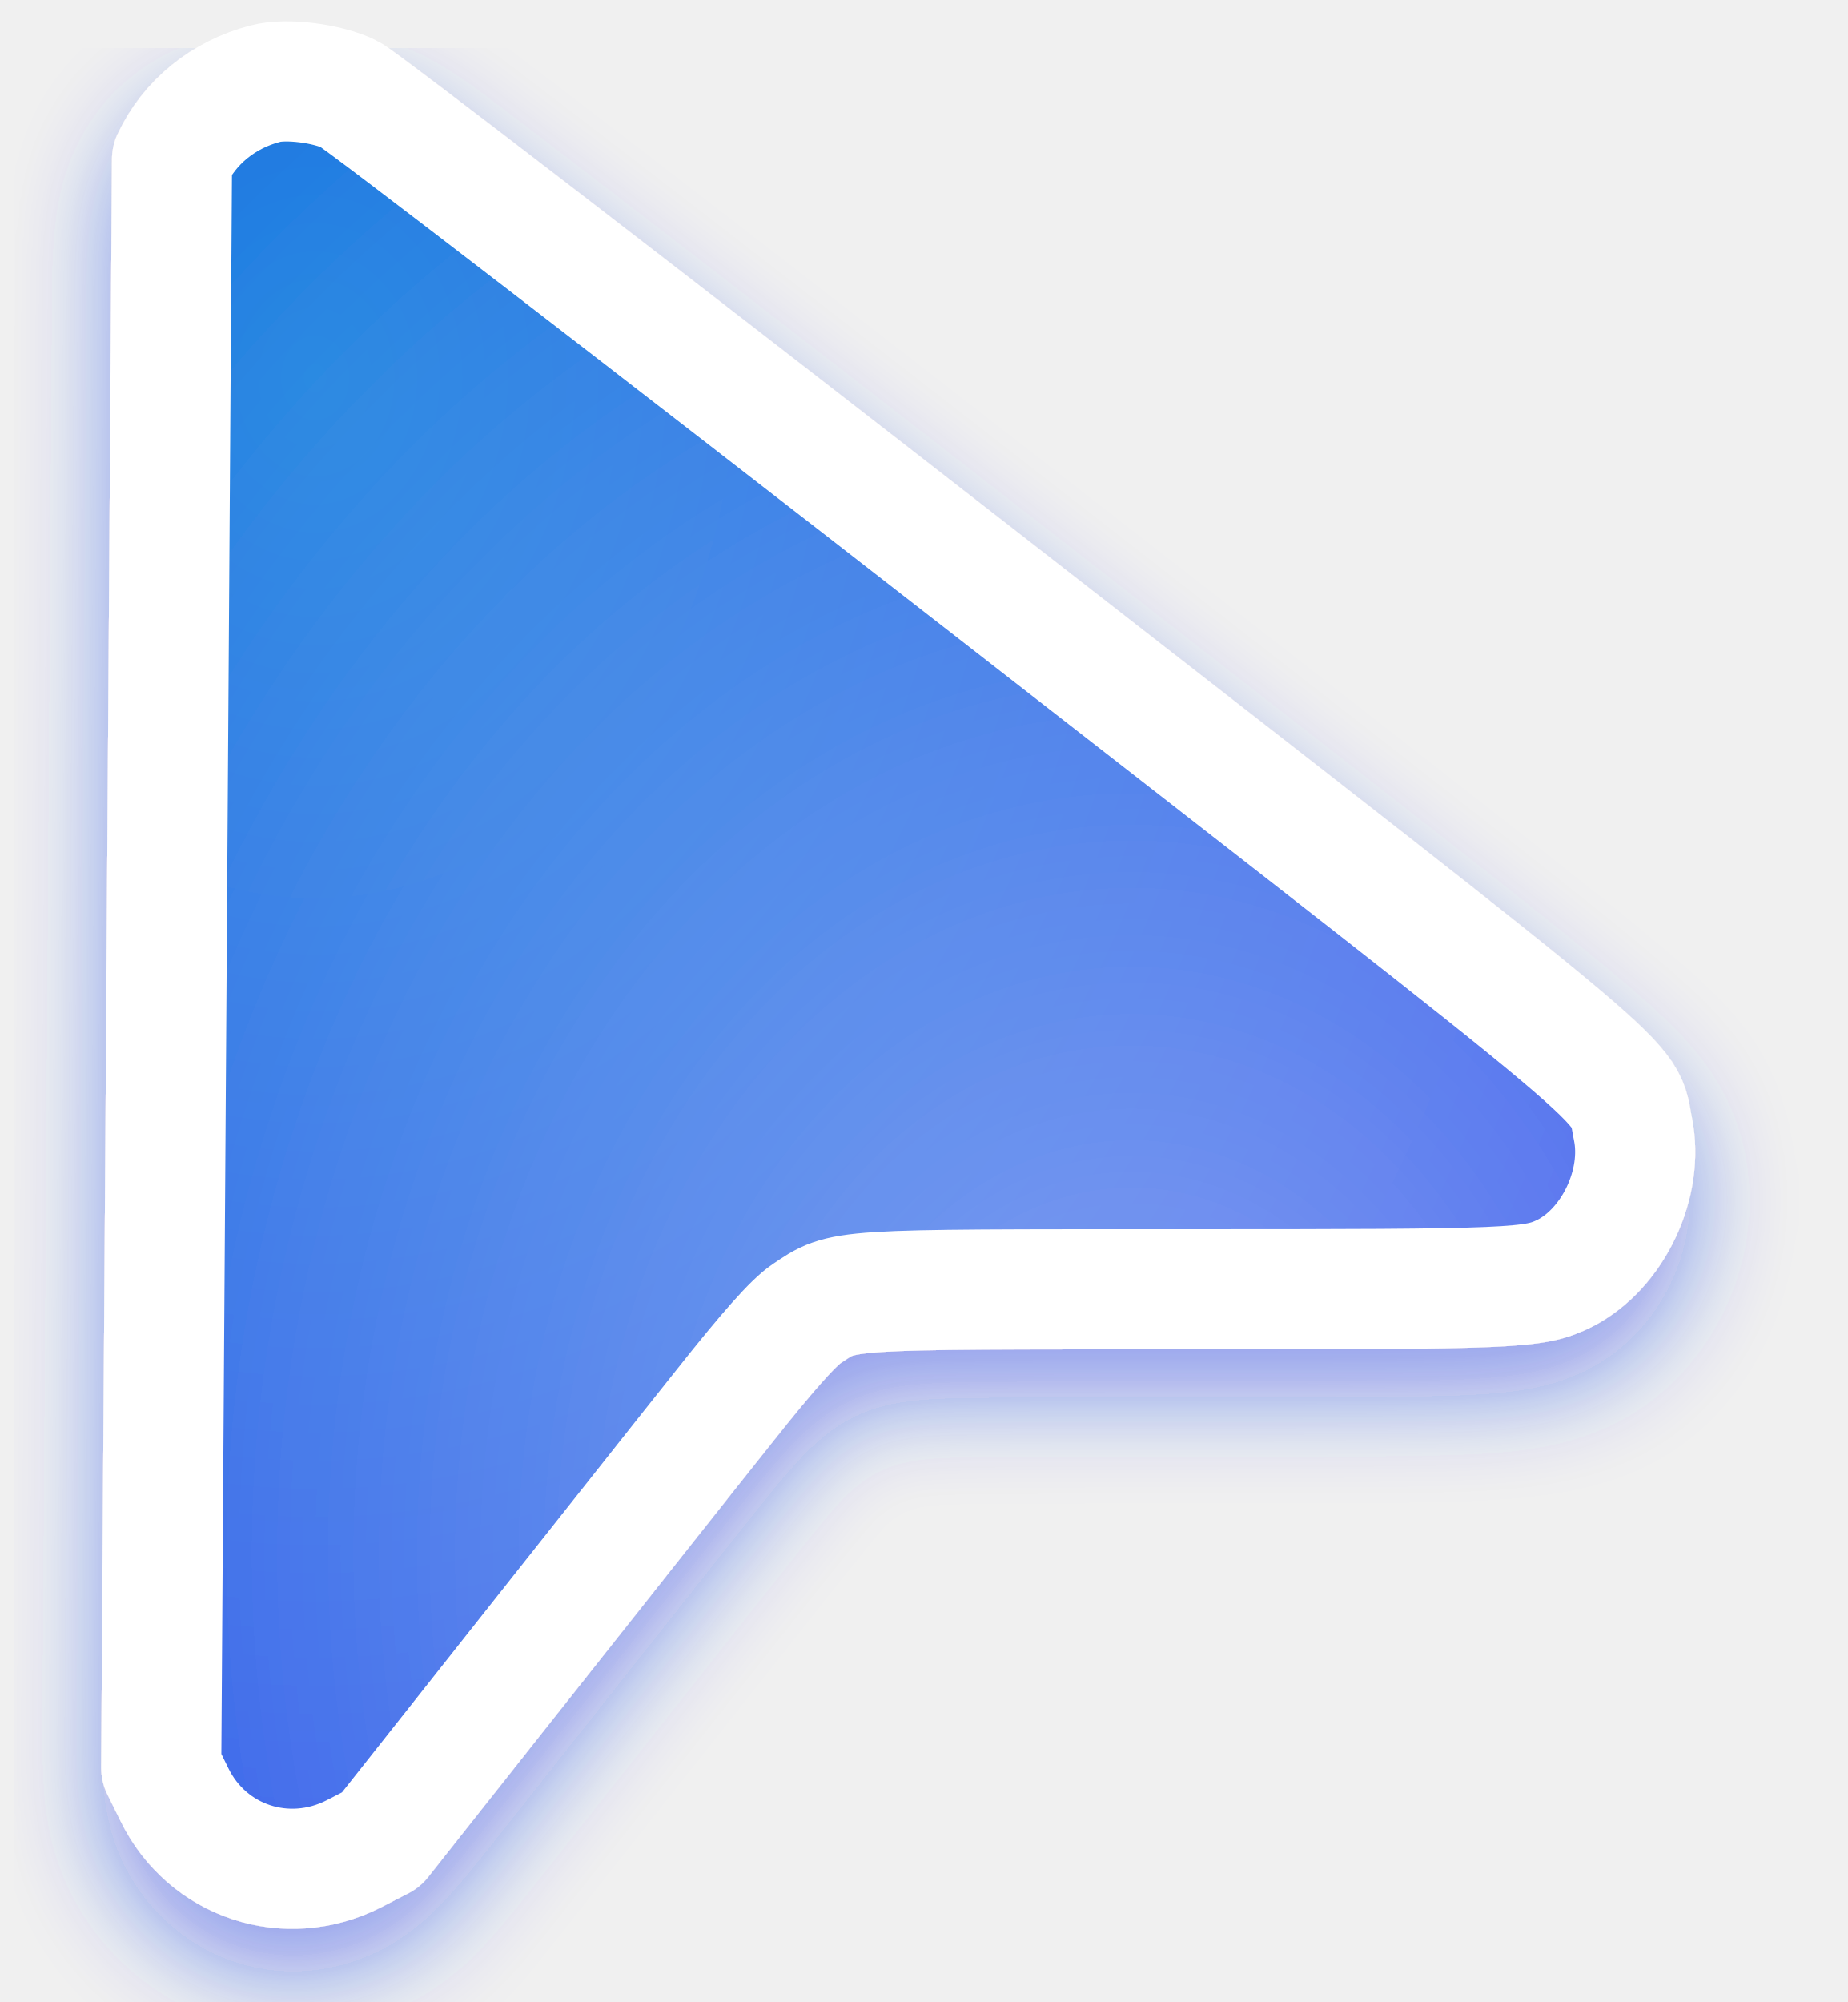
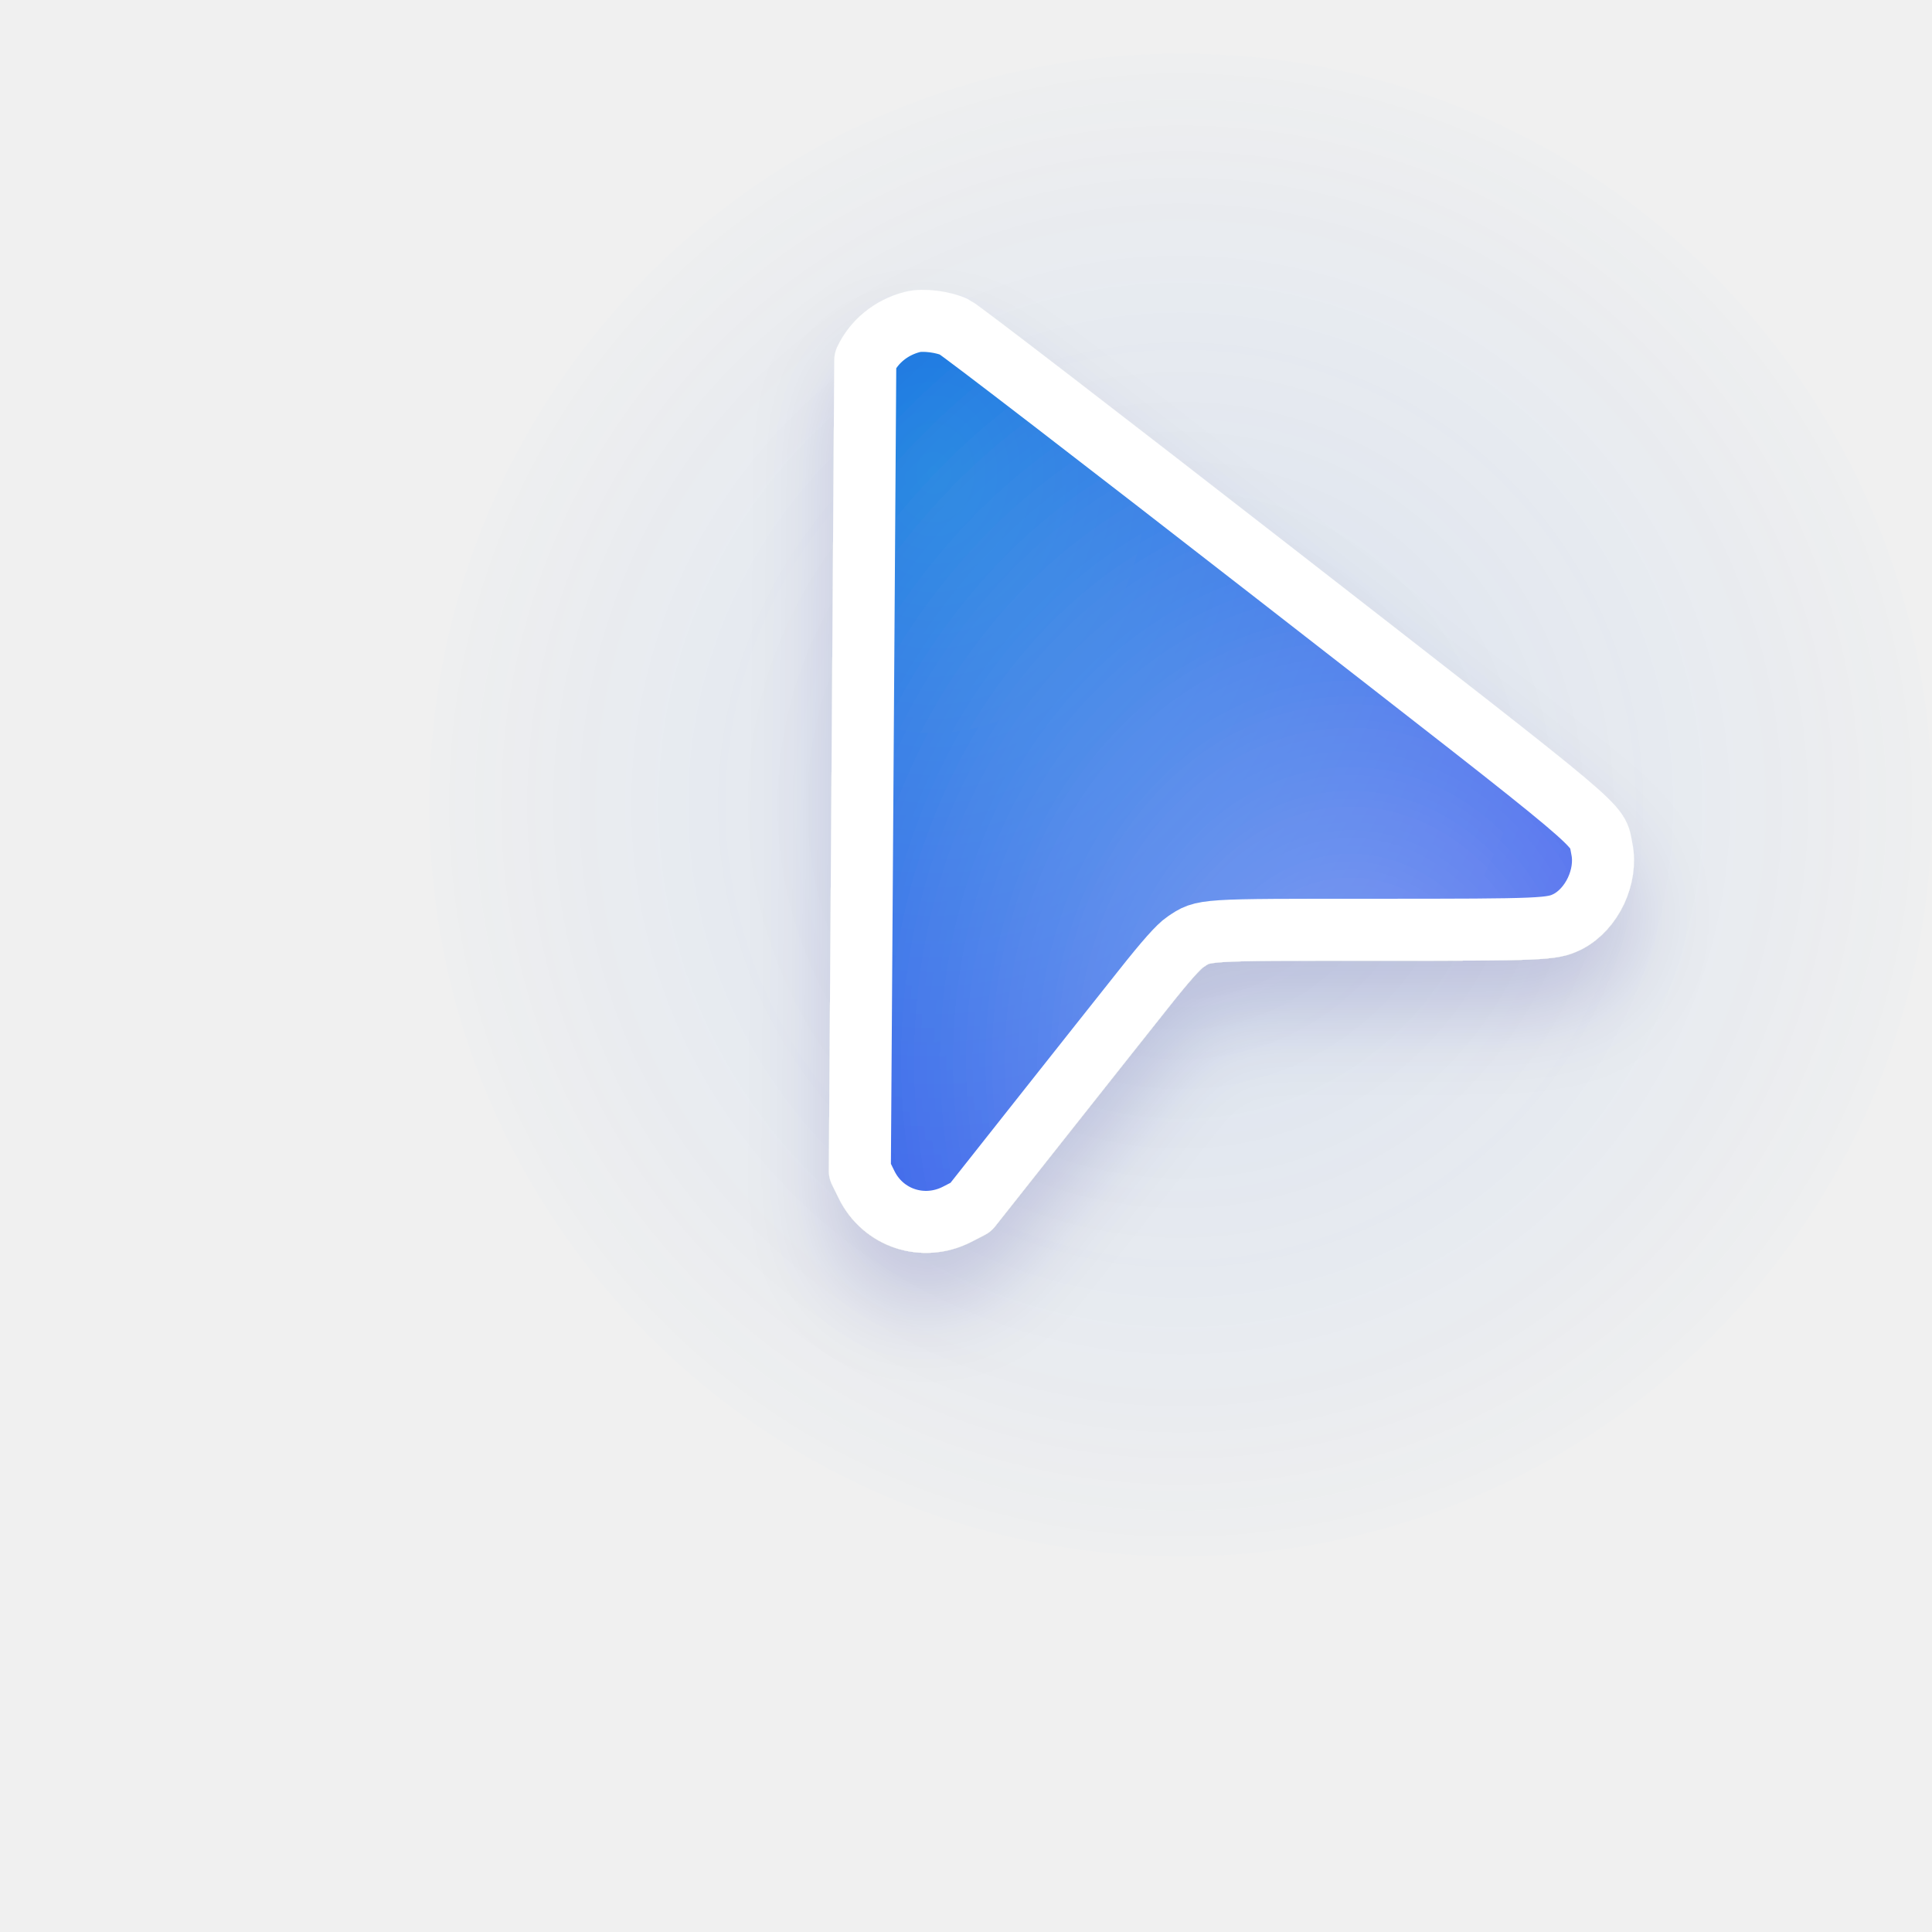
- <svg xmlns="http://www.w3.org/2000/svg" width="24" height="26" viewBox="0 -20 460 500">
+ <svg xmlns="http://www.w3.org/2000/svg" width="36" height="36" viewBox="0 0 36 36">
  <defs>
+     <radialGradient id="fog" cx="22" cy="15" r="19.8" gradientUnits="userSpaceOnUse">
+       <stop offset="0" stop-color="rgb(30,110,234)" stop-opacity="0.11" />
+       <stop offset="0.5" stop-color="rgb(30,110,234)" stop-opacity="0.04" />
+       <stop offset="0.75" stop-color="rgb(30,110,234)" stop-opacity="0" />
+     </radialGradient>
    <radialGradient id="b" cx="0.1" cy="0.17" r="1.15">
      <stop offset="0" stop-color="#1e82e0" />
      <stop offset="1" stop-color="#1c38ea" />
    </radialGradient>
    <radialGradient id="s" cx="0.66" cy="0.82" r="1">
      <stop offset="0" stop-color="#fff" stop-opacity="0.45" />
      <stop offset="1" stop-color="#fff" stop-opacity="0" />
    </radialGradient>
-     <filter id="f" x="-10%" y="-10%" width="130%" height="130%">
-       <feDropShadow dx="0" dy="12" stdDeviation="12" flood-color="#1c38ea" flood-opacity="0.45" />
+     <filter id="sh" x="-50%" y="-50%" width="200%" height="200%" color-interpolation-filters="sRGB">
+       <feDropShadow dx="0" dy="3" stdDeviation="4" flood-color="rgb(28,56,234)" flood-opacity="0.28" result="a" />
+       <feDropShadow in="a" dx="0" dy="1" stdDeviation="0.75" flood-color="rgb(19,26,120)" flood-opacity="0.16" />
    </filter>
  </defs>
-   <g filter="url(#f)">
-     <path d="M65.5 0.9C55 3.6 46.5 10.6 42.2 19.8L39.5 421.5L42.8 428.2C51 445 70.9 451.5 87.6 443L94.4 439.5L129.2 395.5C148.4 371.3 171.2 342.4 180 331.4C191 317.5 197.4 310.3 200.7 308.1C210.1 301.8 207.5 302 295.6 302C378.2 302 382.4 301.8 390.1 298C402.2 291.8 409.9 275.5 407.1 261.9C404.3 248.7 414.6 257.4 245.5 125.8C160.8 59.9 89.2 4.8 86.5 3.5C81 0.8 70.7 -0.5 65.5 0.9Z" fill="url(#b)" stroke="#fff" stroke-width="30" stroke-linejoin="round" />
-     <path d="M65.5 0.9C55 3.6 46.5 10.6 42.2 19.8L39.5 421.5L42.8 428.2C51 445 70.9 451.5 87.6 443L94.4 439.5L129.2 395.5C148.4 371.3 171.2 342.4 180 331.4C191 317.5 197.4 310.3 200.7 308.1C210.1 301.8 207.5 302 295.6 302C378.2 302 382.4 301.8 390.1 298C402.2 291.8 409.9 275.5 407.1 261.9C404.3 248.7 414.6 257.4 245.5 125.8C160.8 59.9 89.2 4.8 86.5 3.5C81 0.8 70.7 -0.5 65.5 0.9Z" fill="url(#s)" />
+   <circle cx="22" cy="15" r="14" fill="url(#fog)" />
+   <g filter="url(#sh)">
+     <g transform="translate(17 6) scale(0.037611) translate(-65.5 -0.9)">
+       <path d="M65.5 0.9C55 3.6 46.5 10.6 42.2 19.8L39.5 421.5L42.8 428.2C51 445 70.9 451.5 87.6 443L94.4 439.5L129.2 395.5C148.4 371.3 171.2 342.4 180 331.4C191 317.5 197.4 310.3 200.7 308.1C210.1 301.8 207.5 302 295.6 302C378.2 302 382.4 301.8 390.1 298C402.2 291.8 409.9 275.5 407.1 261.9C404.3 248.7 414.6 257.4 245.5 125.8C160.8 59.9 89.2 4.8 86.5 3.5C81 0.8 70.7 -0.5 65.5 0.9Z" fill="url(#b)" stroke="#fff" stroke-width="30.72" stroke-linejoin="round" />
+       <path d="M65.5 0.9C55 3.6 46.5 10.6 42.2 19.8L39.5 421.5L42.8 428.2C51 445 70.9 451.5 87.6 443L94.4 439.5L129.2 395.5C148.4 371.3 171.2 342.4 180 331.4C191 317.5 197.4 310.3 200.7 308.1C210.1 301.8 207.5 302 295.6 302C378.2 302 382.4 301.8 390.1 298C402.2 291.8 409.9 275.5 407.1 261.9C404.3 248.7 414.6 257.4 245.5 125.8C160.8 59.9 89.2 4.8 86.5 3.5C81 0.8 70.7 -0.5 65.5 0.9Z" fill="url(#s)" />
+     </g>
  </g>
</svg>
